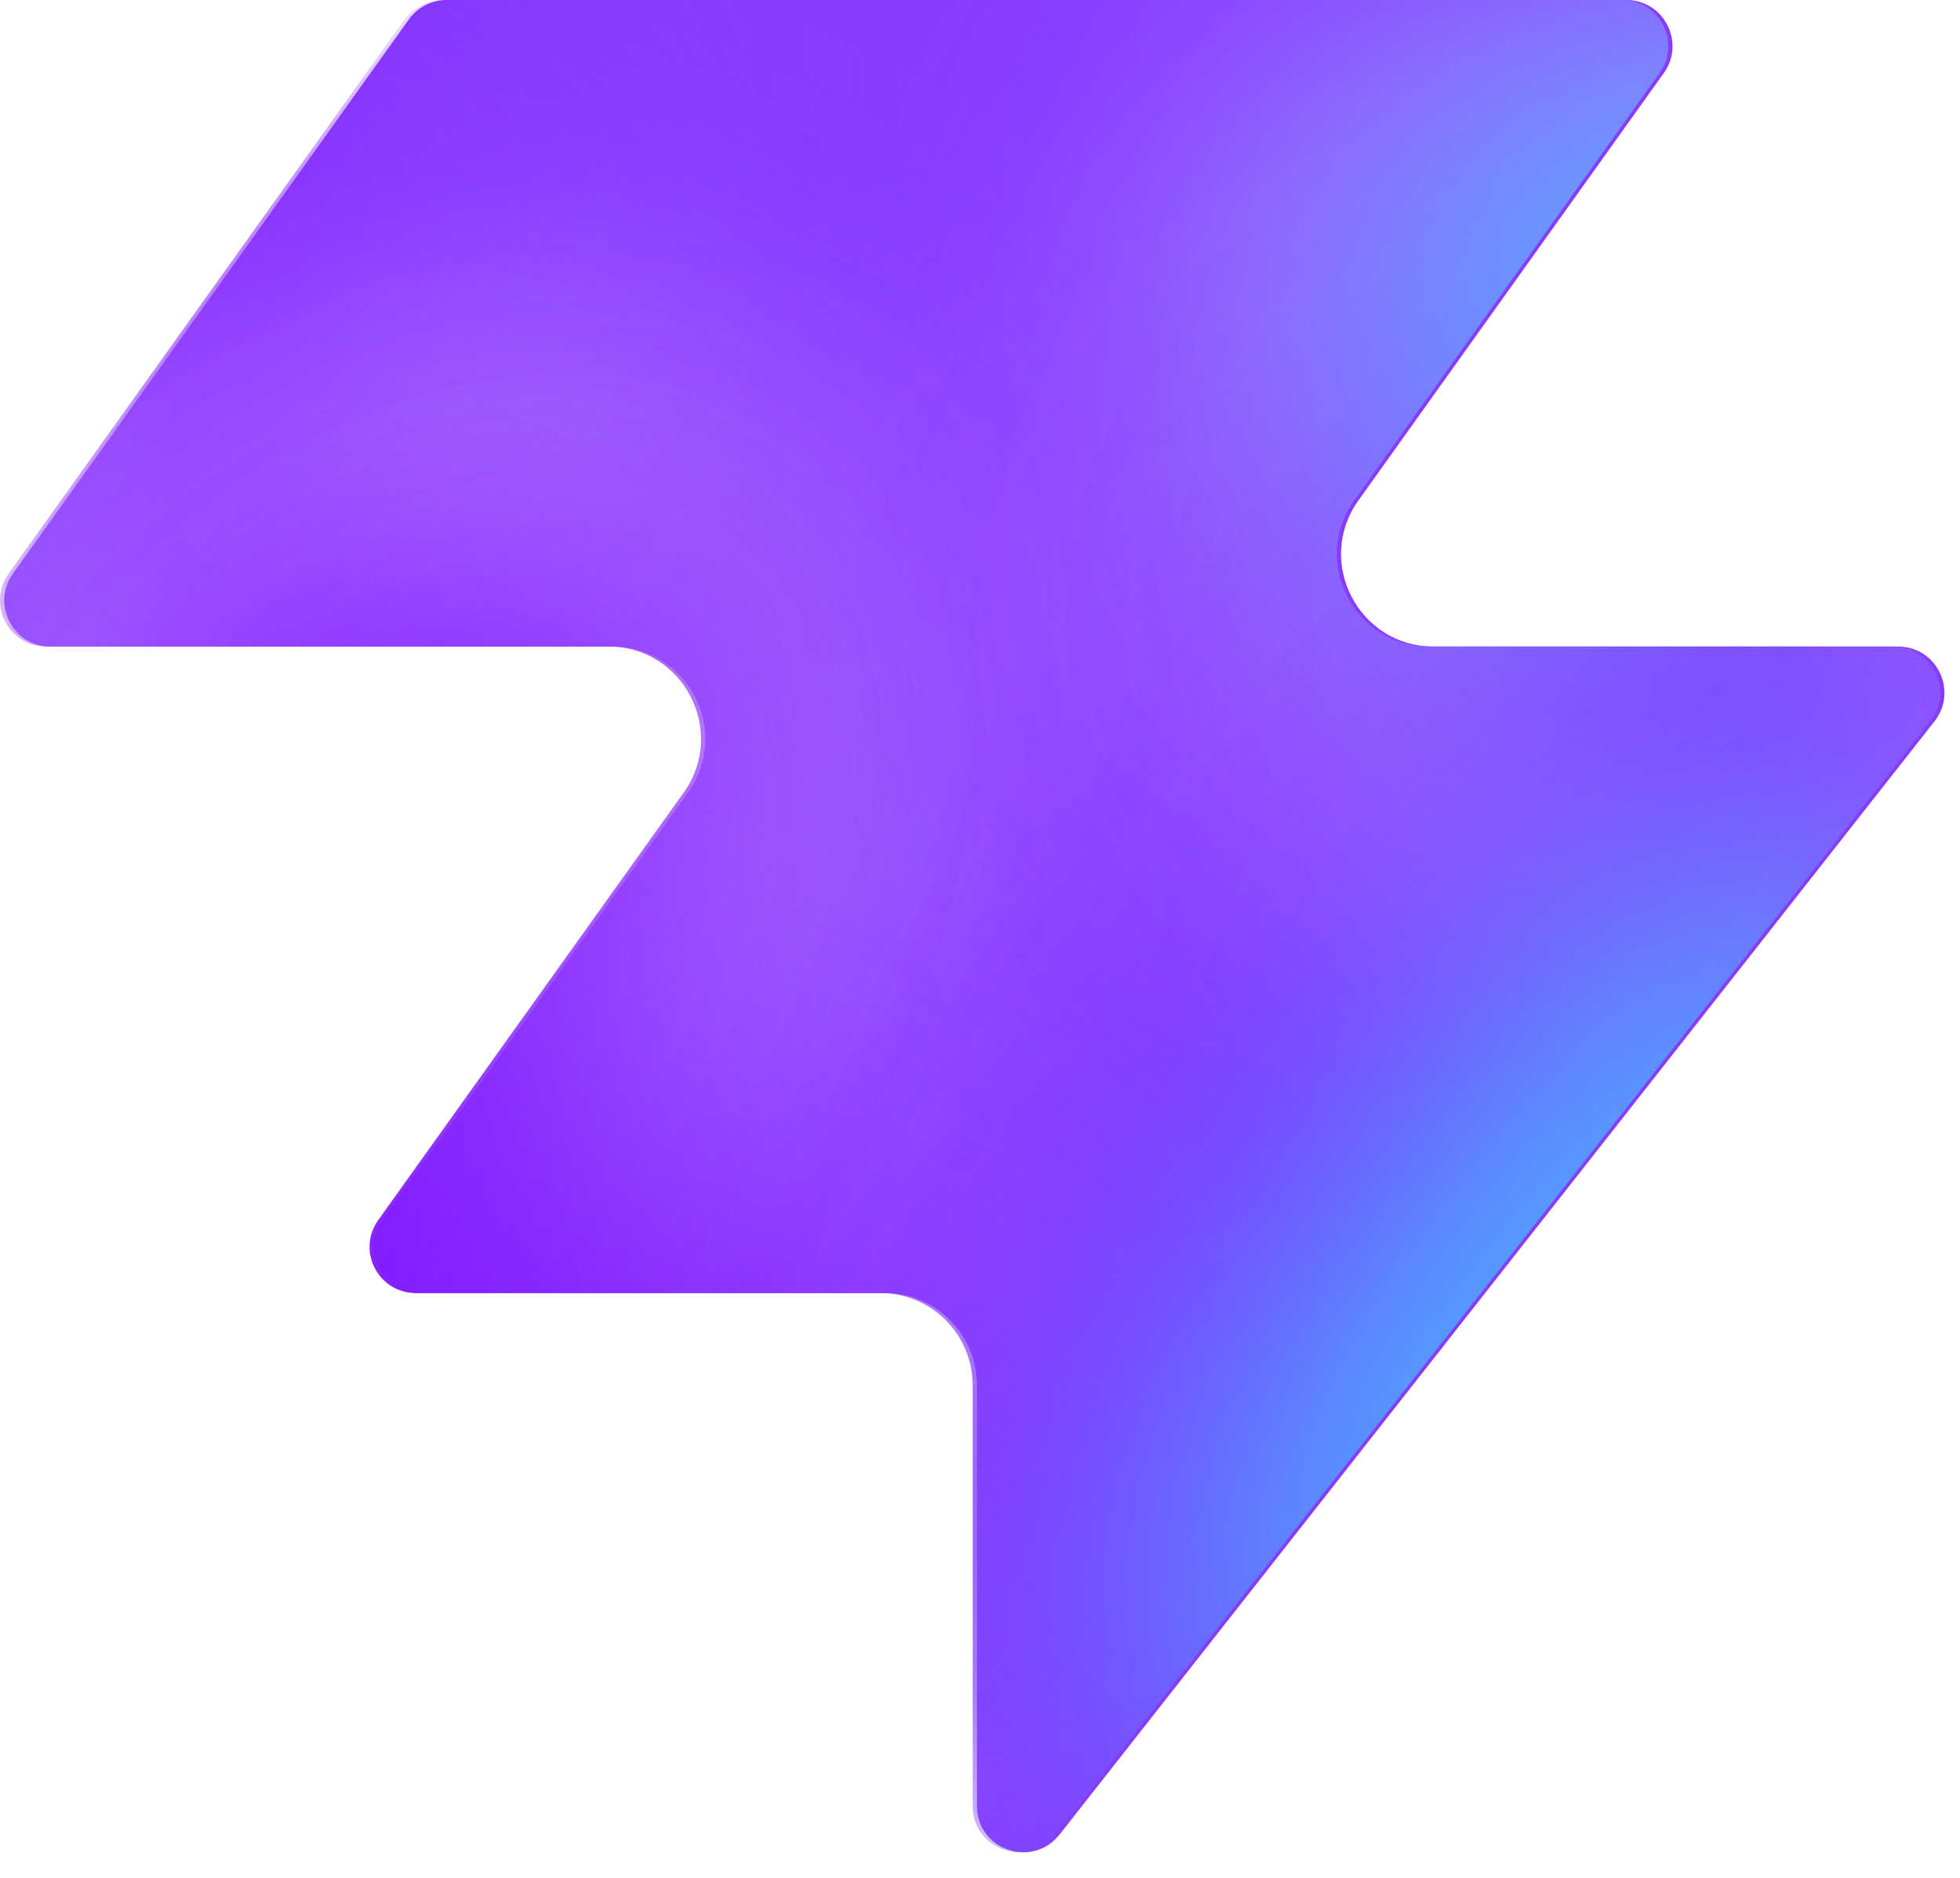
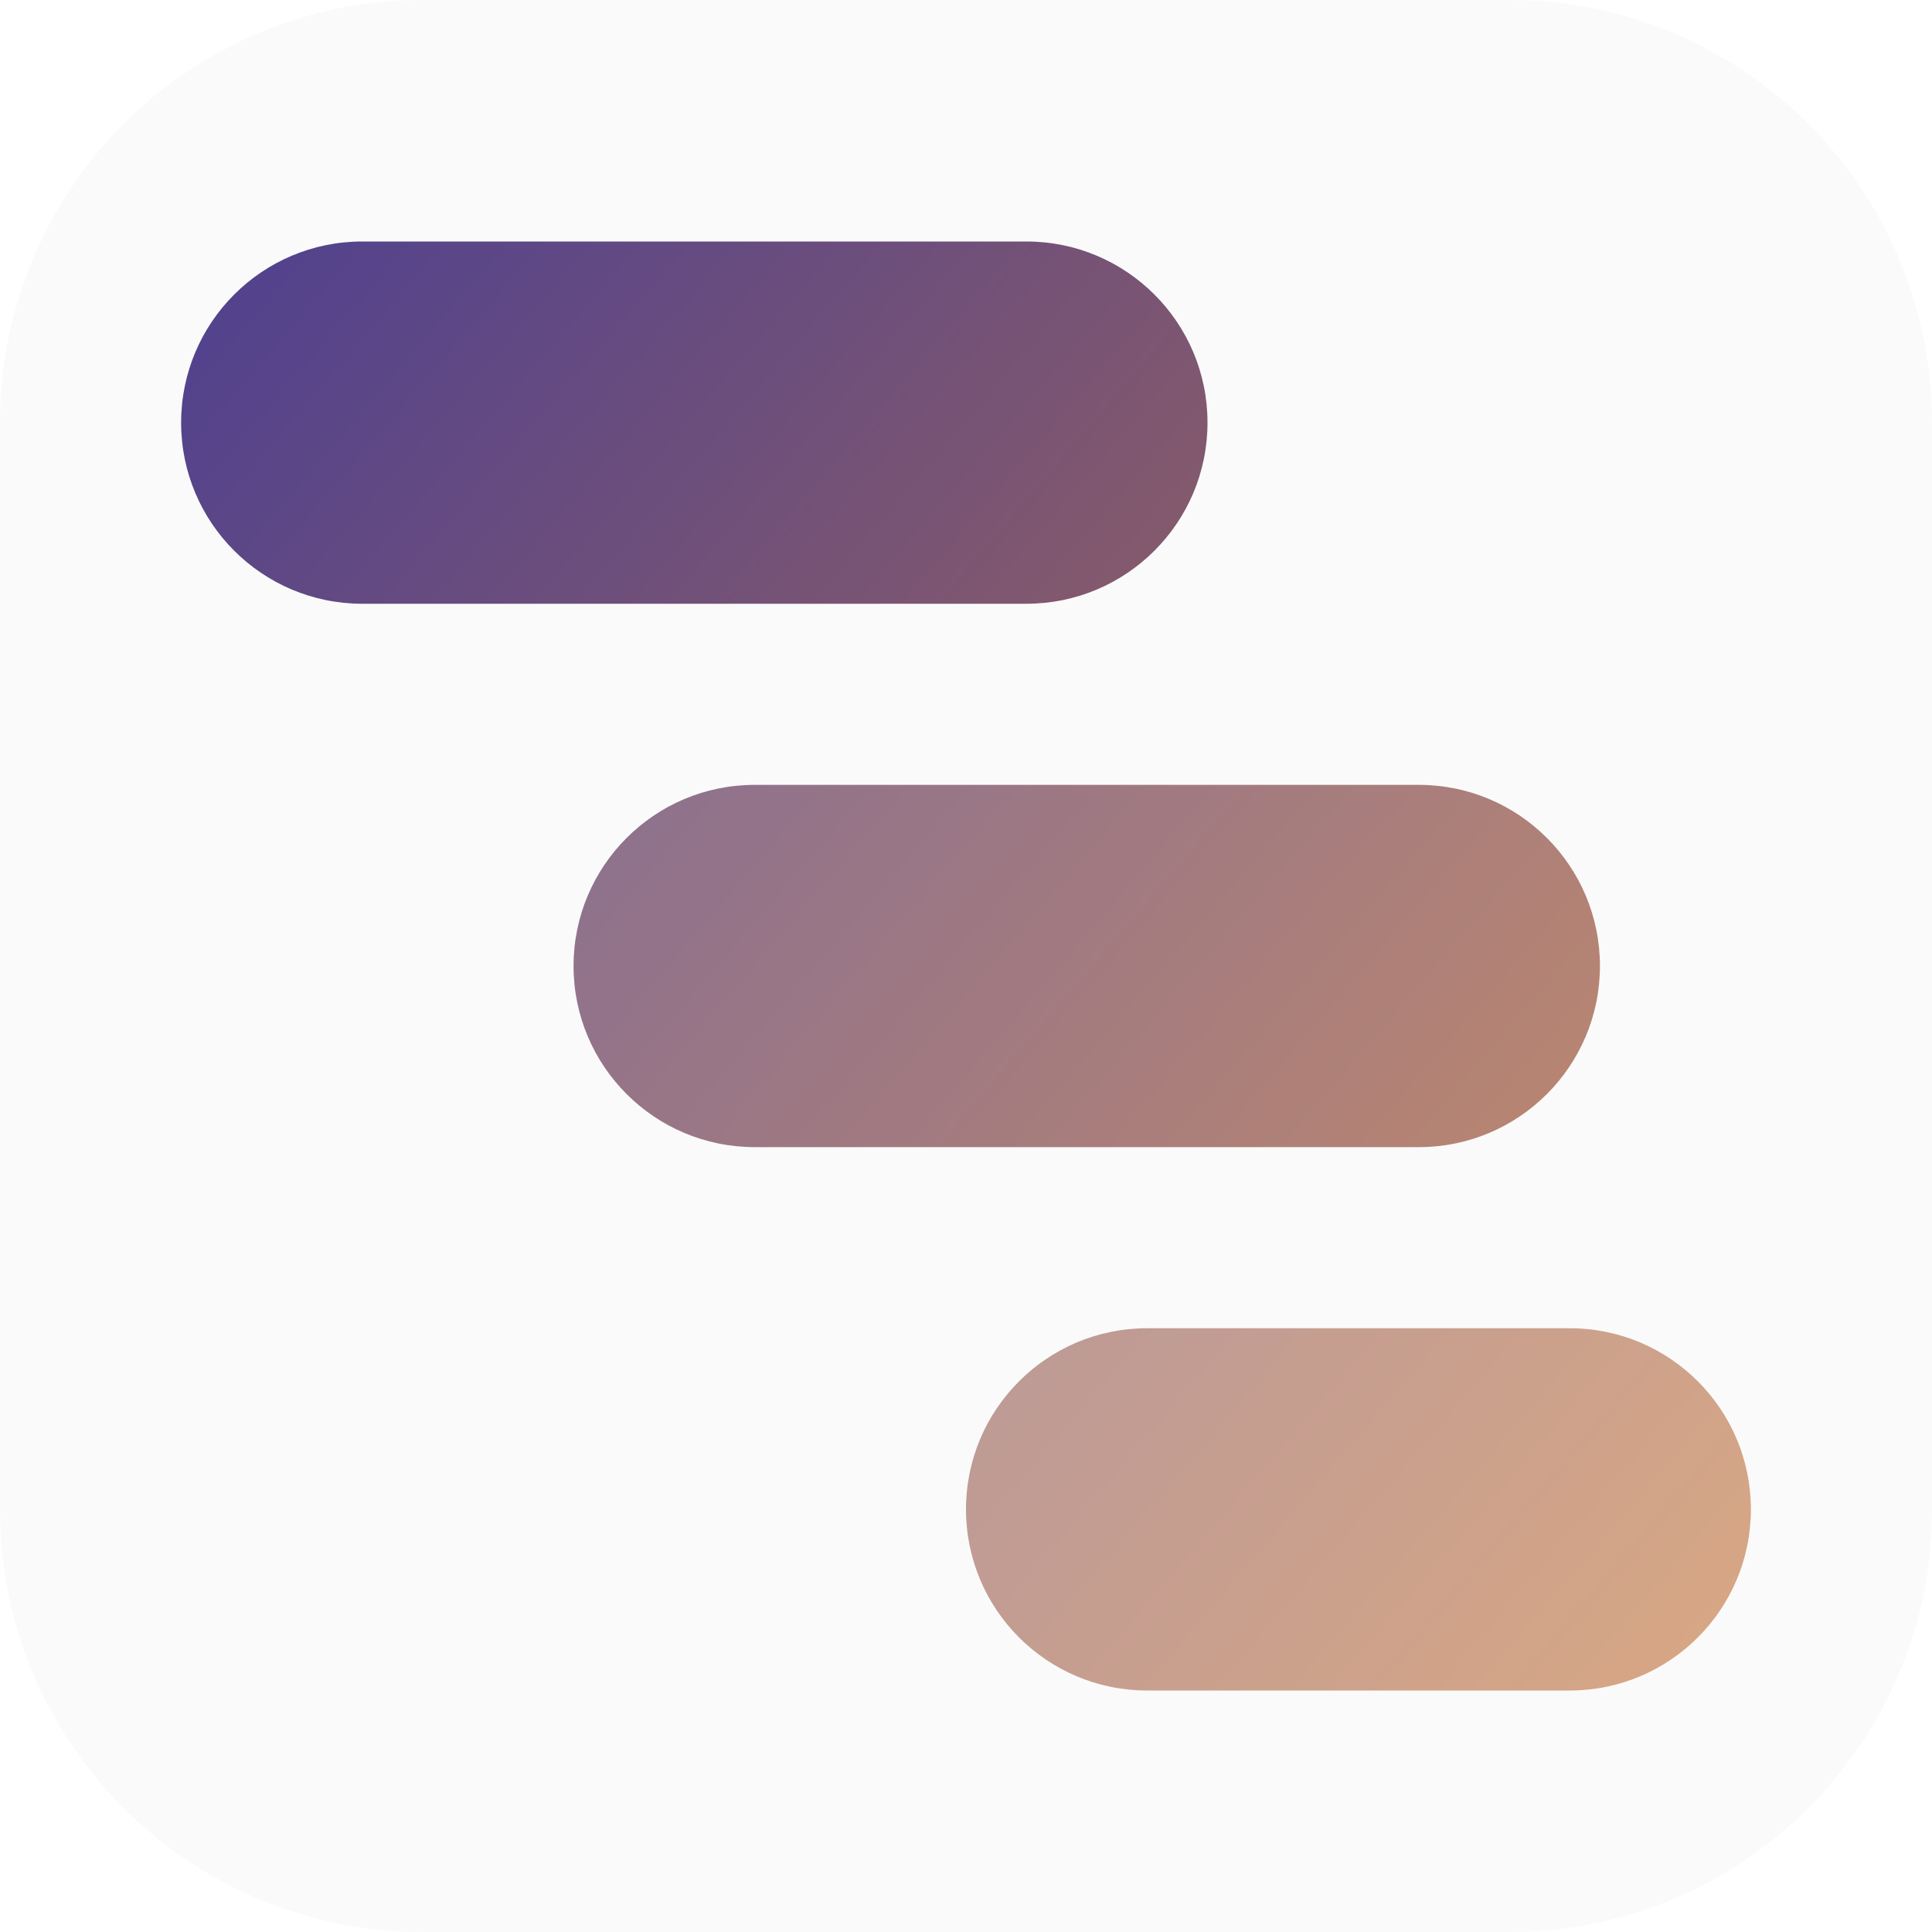
- <svg xmlns="http://www.w3.org/2000/svg" width="48" height="46" fill="none" viewBox="0 0 48 46">
-   <path fill="#863bff" d="M25.946 44.938c-.664.845-2.021.375-2.021-.698V33.937a2.26 2.26 0 0 0-2.262-2.262H10.287c-.92 0-1.456-1.04-.92-1.788l7.48-10.471c1.07-1.497 0-3.578-1.842-3.578H1.237c-.92 0-1.456-1.04-.92-1.788L10.013.474c.214-.297.556-.474.92-.474h28.894c.92 0 1.456 1.04.92 1.788l-7.48 10.471c-1.07 1.498 0 3.579 1.842 3.579h11.377c.943 0 1.473 1.088.89 1.83L25.947 44.94z" style="fill:#863bff;fill:color(display-p3 .525 .23 1);fill-opacity:1" />
-   <mask id="a" width="48" height="46" x="0" y="0" maskUnits="userSpaceOnUse" style="mask-type:alpha">
-     <path fill="#000" d="M25.842 44.938c-.664.844-2.021.375-2.021-.698V33.937a2.26 2.26 0 0 0-2.262-2.262H10.183c-.92 0-1.456-1.04-.92-1.788l7.48-10.471c1.07-1.498 0-3.579-1.842-3.579H1.133c-.92 0-1.456-1.04-.92-1.787L9.91.473c.214-.297.556-.474.92-.474h28.894c.92 0 1.456 1.04.92 1.788l-7.48 10.471c-1.07 1.498 0 3.578 1.842 3.578h11.377c.943 0 1.473 1.088.89 1.832L25.843 44.94z" style="fill:#000;fill-opacity:1" />
-   </mask>
-   <g mask="url(#a)">
-     <g filter="url(#b)">
-       <ellipse cx="5.508" cy="14.704" fill="#ede6ff" rx="5.508" ry="14.704" style="fill:#ede6ff;fill:color(display-p3 .927 .903 1);fill-opacity:1" transform="matrix(.00324 1 1 -.00324 -4.47 31.516)" />
-     </g>
-     <g filter="url(#c)">
-       <ellipse cx="10.399" cy="29.851" fill="#ede6ff" rx="10.399" ry="29.851" style="fill:#ede6ff;fill:color(display-p3 .927 .903 1);fill-opacity:1" transform="matrix(.00324 1 1 -.00324 -39.328 7.883)" />
-     </g>
-     <g filter="url(#d)">
-       <ellipse cx="5.508" cy="30.487" fill="#7e14ff" rx="5.508" ry="30.487" style="fill:#7e14ff;fill:color(display-p3 .492 .077 1);fill-opacity:1" transform="rotate(89.814 -25.913 -14.639)scale(1 -1)" />
-     </g>
-     <g filter="url(#e)">
-       <ellipse cx="5.508" cy="30.599" fill="#7e14ff" rx="5.508" ry="30.599" style="fill:#7e14ff;fill:color(display-p3 .492 .077 1);fill-opacity:1" transform="rotate(89.814 -32.644 -3.334)scale(1 -1)" />
-     </g>
-     <g filter="url(#f)">
-       <ellipse cx="5.508" cy="30.599" fill="#7e14ff" rx="5.508" ry="30.599" style="fill:#7e14ff;fill:color(display-p3 .492 .077 1);fill-opacity:1" transform="matrix(.00324 1 1 -.00324 -34.34 30.47)" />
-     </g>
-     <g filter="url(#g)">
-       <ellipse cx="14.072" cy="22.078" fill="#ede6ff" rx="14.072" ry="22.078" style="fill:#ede6ff;fill:color(display-p3 .927 .903 1);fill-opacity:1" transform="rotate(93.35 24.506 48.493)scale(-1 1)" />
-     </g>
-     <g filter="url(#h)">
-       <ellipse cx="3.47" cy="21.501" fill="#7e14ff" rx="3.47" ry="21.501" style="fill:#7e14ff;fill:color(display-p3 .492 .077 1);fill-opacity:1" transform="rotate(89.009 28.708 47.59)scale(-1 1)" />
-     </g>
-     <g filter="url(#i)">
-       <ellipse cx="3.47" cy="21.501" fill="#7e14ff" rx="3.47" ry="21.501" style="fill:#7e14ff;fill:color(display-p3 .492 .077 1);fill-opacity:1" transform="rotate(89.009 28.708 47.59)scale(-1 1)" />
-     </g>
-     <g filter="url(#j)">
-       <ellipse cx=".387" cy="8.972" fill="#7e14ff" rx="4.407" ry="29.108" style="fill:#7e14ff;fill:color(display-p3 .492 .077 1);fill-opacity:1" transform="rotate(39.51 .387 8.972)" />
-     </g>
-     <g filter="url(#k)">
-       <ellipse cx="47.523" cy="-6.092" fill="#7e14ff" rx="4.407" ry="29.108" style="fill:#7e14ff;fill:color(display-p3 .492 .077 1);fill-opacity:1" transform="rotate(37.892 47.523 -6.092)" />
-     </g>
-     <g filter="url(#l)">
-       <ellipse cx="41.412" cy="6.333" fill="#47bfff" rx="5.971" ry="9.665" style="fill:#47bfff;fill:color(display-p3 .28 .748 1);fill-opacity:1" transform="rotate(37.892 41.412 6.333)" />
-     </g>
-     <g filter="url(#m)">
-       <ellipse cx="-1.879" cy="38.332" fill="#7e14ff" rx="4.407" ry="29.108" style="fill:#7e14ff;fill:color(display-p3 .492 .077 1);fill-opacity:1" transform="rotate(37.892 -1.88 38.332)" />
-     </g>
-     <g filter="url(#n)">
-       <ellipse cx="-1.879" cy="38.332" fill="#7e14ff" rx="4.407" ry="29.108" style="fill:#7e14ff;fill:color(display-p3 .492 .077 1);fill-opacity:1" transform="rotate(37.892 -1.88 38.332)" />
-     </g>
-     <g filter="url(#o)">
-       <ellipse cx="35.651" cy="29.907" fill="#7e14ff" rx="4.407" ry="29.108" style="fill:#7e14ff;fill:color(display-p3 .492 .077 1);fill-opacity:1" transform="rotate(37.892 35.651 29.907)" />
-     </g>
-     <g filter="url(#p)">
-       <ellipse cx="38.418" cy="32.4" fill="#47bfff" rx="5.971" ry="15.297" style="fill:#47bfff;fill:color(display-p3 .28 .748 1);fill-opacity:1" transform="rotate(37.892 38.418 32.4)" />
-     </g>
-   </g>
+ <svg xmlns="http://www.w3.org/2000/svg" viewBox="0 0 32 32" width="32" height="32">
  <defs>
-     <filter id="b" width="60.045" height="41.654" x="-19.77" y="16.149" color-interpolation-filters="sRGB" filterUnits="userSpaceOnUse">
-       <feFlood flood-opacity="0" result="BackgroundImageFix" />
-       <feBlend in="SourceGraphic" in2="BackgroundImageFix" result="shape" />
-       <feGaussianBlur result="effect1_foregroundBlur_2002_17158" stdDeviation="7.659" />
-     </filter>
-     <filter id="c" width="90.34" height="51.437" x="-54.613" y="-7.533" color-interpolation-filters="sRGB" filterUnits="userSpaceOnUse">
-       <feFlood flood-opacity="0" result="BackgroundImageFix" />
-       <feBlend in="SourceGraphic" in2="BackgroundImageFix" result="shape" />
-       <feGaussianBlur result="effect1_foregroundBlur_2002_17158" stdDeviation="7.659" />
-     </filter>
-     <filter id="d" width="79.355" height="29.4" x="-49.64" y="2.03" color-interpolation-filters="sRGB" filterUnits="userSpaceOnUse">
-       <feFlood flood-opacity="0" result="BackgroundImageFix" />
-       <feBlend in="SourceGraphic" in2="BackgroundImageFix" result="shape" />
-       <feGaussianBlur result="effect1_foregroundBlur_2002_17158" stdDeviation="4.596" />
-     </filter>
-     <filter id="e" width="79.579" height="29.4" x="-45.045" y="20.029" color-interpolation-filters="sRGB" filterUnits="userSpaceOnUse">
-       <feFlood flood-opacity="0" result="BackgroundImageFix" />
-       <feBlend in="SourceGraphic" in2="BackgroundImageFix" result="shape" />
-       <feGaussianBlur result="effect1_foregroundBlur_2002_17158" stdDeviation="4.596" />
-     </filter>
-     <filter id="f" width="79.579" height="29.4" x="-43.513" y="21.178" color-interpolation-filters="sRGB" filterUnits="userSpaceOnUse">
-       <feFlood flood-opacity="0" result="BackgroundImageFix" />
-       <feBlend in="SourceGraphic" in2="BackgroundImageFix" result="shape" />
-       <feGaussianBlur result="effect1_foregroundBlur_2002_17158" stdDeviation="4.596" />
-     </filter>
-     <filter id="g" width="74.749" height="58.852" x="15.756" y="-17.901" color-interpolation-filters="sRGB" filterUnits="userSpaceOnUse">
-       <feFlood flood-opacity="0" result="BackgroundImageFix" />
-       <feBlend in="SourceGraphic" in2="BackgroundImageFix" result="shape" />
-       <feGaussianBlur result="effect1_foregroundBlur_2002_17158" stdDeviation="7.659" />
-     </filter>
-     <filter id="h" width="61.377" height="25.362" x="23.548" y="2.284" color-interpolation-filters="sRGB" filterUnits="userSpaceOnUse">
-       <feFlood flood-opacity="0" result="BackgroundImageFix" />
-       <feBlend in="SourceGraphic" in2="BackgroundImageFix" result="shape" />
-       <feGaussianBlur result="effect1_foregroundBlur_2002_17158" stdDeviation="4.596" />
-     </filter>
-     <filter id="i" width="61.377" height="25.362" x="23.548" y="2.284" color-interpolation-filters="sRGB" filterUnits="userSpaceOnUse">
-       <feFlood flood-opacity="0" result="BackgroundImageFix" />
-       <feBlend in="SourceGraphic" in2="BackgroundImageFix" result="shape" />
-       <feGaussianBlur result="effect1_foregroundBlur_2002_17158" stdDeviation="4.596" />
-     </filter>
-     <filter id="j" width="56.045" height="63.649" x="-27.636" y="-22.853" color-interpolation-filters="sRGB" filterUnits="userSpaceOnUse">
-       <feFlood flood-opacity="0" result="BackgroundImageFix" />
-       <feBlend in="SourceGraphic" in2="BackgroundImageFix" result="shape" />
-       <feGaussianBlur result="effect1_foregroundBlur_2002_17158" stdDeviation="4.596" />
-     </filter>
-     <filter id="k" width="54.814" height="64.646" x="20.116" y="-38.415" color-interpolation-filters="sRGB" filterUnits="userSpaceOnUse">
-       <feFlood flood-opacity="0" result="BackgroundImageFix" />
-       <feBlend in="SourceGraphic" in2="BackgroundImageFix" result="shape" />
-       <feGaussianBlur result="effect1_foregroundBlur_2002_17158" stdDeviation="4.596" />
-     </filter>
-     <filter id="l" width="33.541" height="35.313" x="24.641" y="-11.323" color-interpolation-filters="sRGB" filterUnits="userSpaceOnUse">
-       <feFlood flood-opacity="0" result="BackgroundImageFix" />
-       <feBlend in="SourceGraphic" in2="BackgroundImageFix" result="shape" />
-       <feGaussianBlur result="effect1_foregroundBlur_2002_17158" stdDeviation="4.596" />
-     </filter>
-     <filter id="m" width="54.814" height="64.646" x="-29.286" y="6.009" color-interpolation-filters="sRGB" filterUnits="userSpaceOnUse">
-       <feFlood flood-opacity="0" result="BackgroundImageFix" />
-       <feBlend in="SourceGraphic" in2="BackgroundImageFix" result="shape" />
-       <feGaussianBlur result="effect1_foregroundBlur_2002_17158" stdDeviation="4.596" />
-     </filter>
-     <filter id="n" width="54.814" height="64.646" x="-29.286" y="6.009" color-interpolation-filters="sRGB" filterUnits="userSpaceOnUse">
-       <feFlood flood-opacity="0" result="BackgroundImageFix" />
-       <feBlend in="SourceGraphic" in2="BackgroundImageFix" result="shape" />
-       <feGaussianBlur result="effect1_foregroundBlur_2002_17158" stdDeviation="4.596" />
-     </filter>
-     <filter id="o" width="54.814" height="64.646" x="8.244" y="-2.416" color-interpolation-filters="sRGB" filterUnits="userSpaceOnUse">
-       <feFlood flood-opacity="0" result="BackgroundImageFix" />
-       <feBlend in="SourceGraphic" in2="BackgroundImageFix" result="shape" />
-       <feGaussianBlur result="effect1_foregroundBlur_2002_17158" stdDeviation="4.596" />
-     </filter>
-     <filter id="p" width="39.409" height="43.623" x="18.713" y="10.588" color-interpolation-filters="sRGB" filterUnits="userSpaceOnUse">
-       <feFlood flood-opacity="0" result="BackgroundImageFix" />
-       <feBlend in="SourceGraphic" in2="BackgroundImageFix" result="shape" />
-       <feGaussianBlur result="effect1_foregroundBlur_2002_17158" stdDeviation="4.596" />
-     </filter>
+     <linearGradient id="g" x1="2" y1="4" x2="30" y2="28" gradientUnits="userSpaceOnUse">
+       <stop offset="0%" stop-color="#4C3F91" />
+       <stop offset="100%" stop-color="#C97A3F" />
+     </linearGradient>
  </defs>
+   <rect x="0" y="0" width="32" height="32" rx="7" fill="#FAFAFA" />
+   <rect x="3" y="4" width="17" height="6" rx="3" fill="url(#g)" />
+   <rect x="9.5" y="13" width="17" height="6" rx="3" fill="url(#g)" opacity="0.82" />
+   <rect x="16" y="22" width="13" height="6" rx="3" fill="url(#g)" opacity="0.64" />
</svg>
